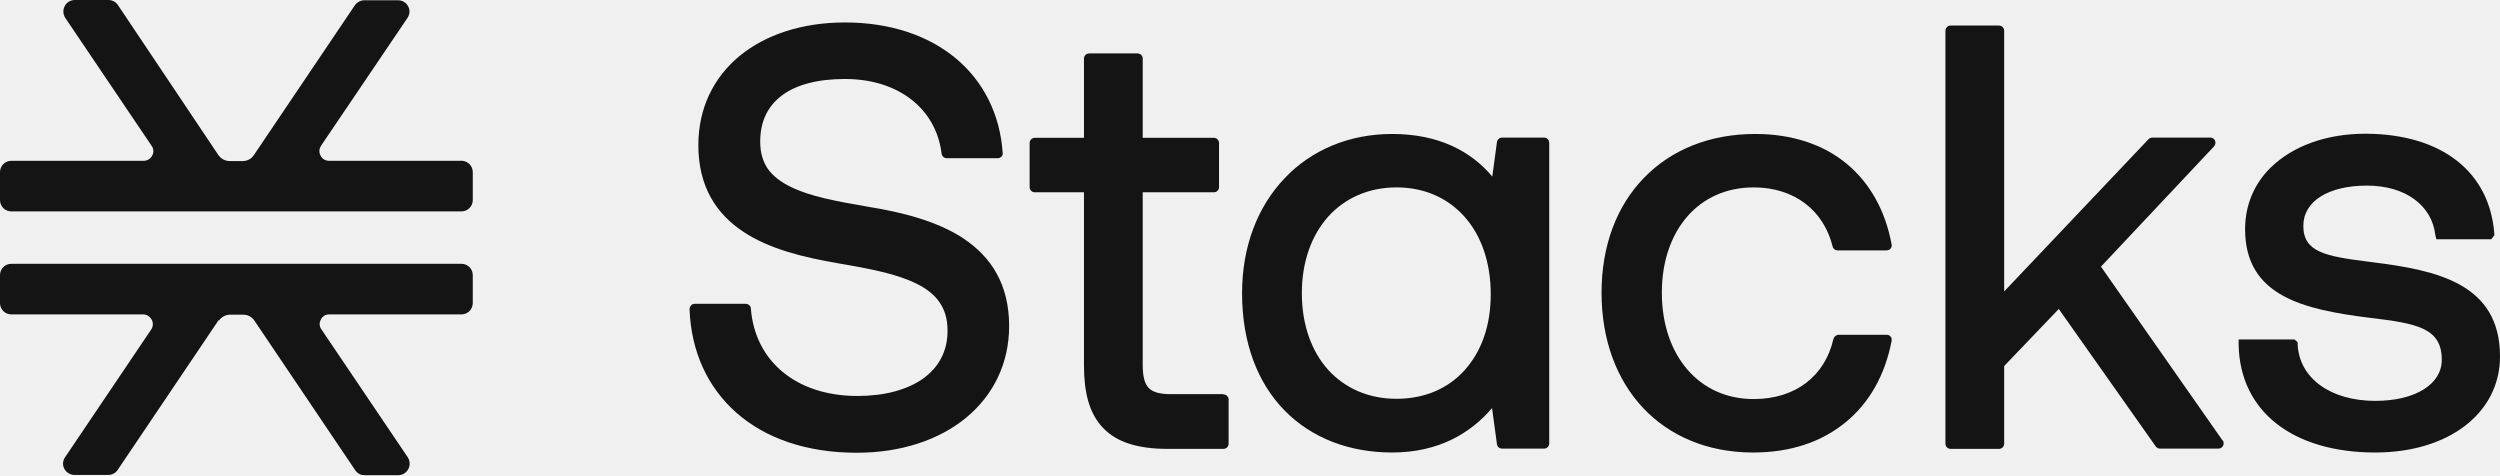
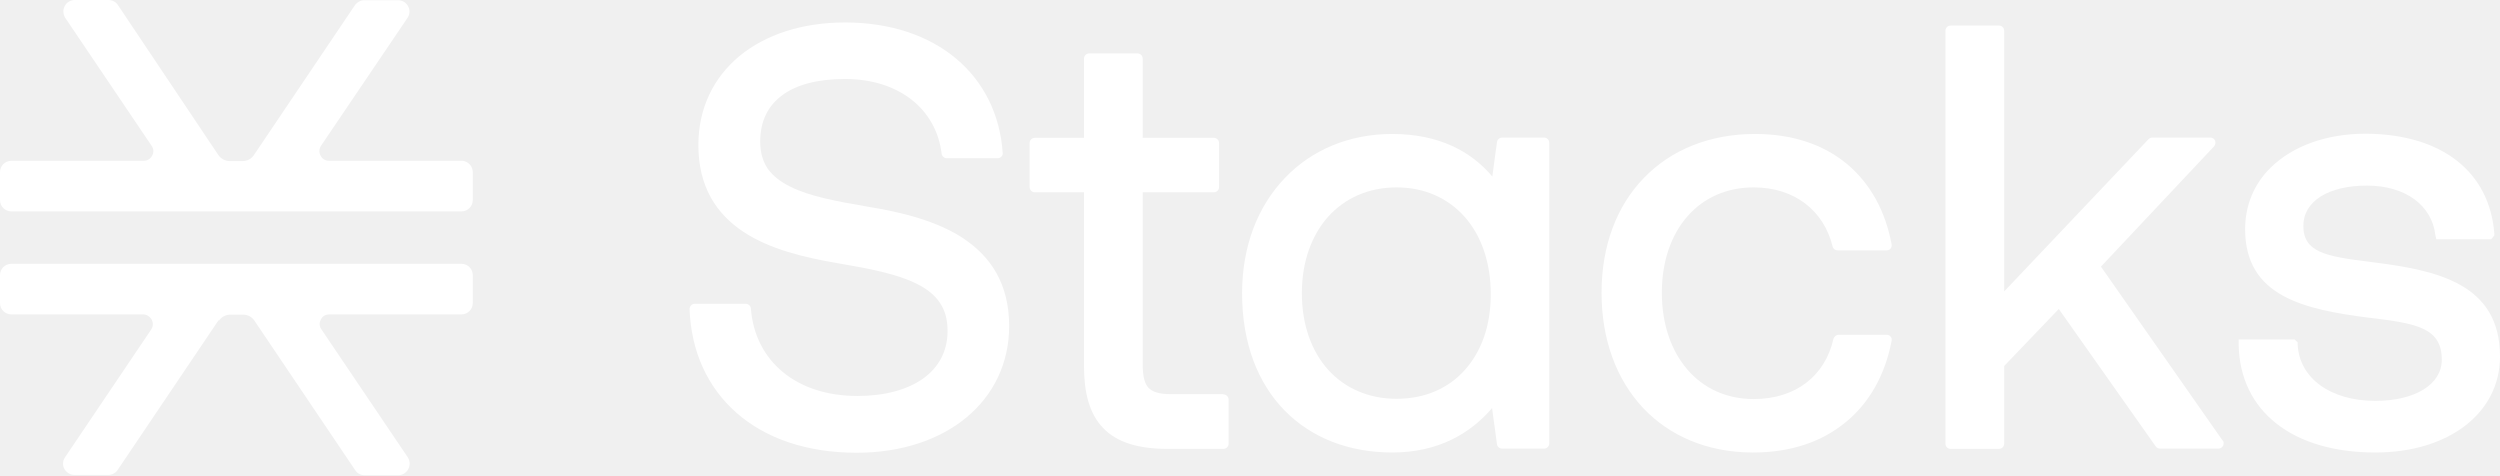
<svg xmlns="http://www.w3.org/2000/svg" width="121" height="23" viewBox="0 0 121 23" fill="none">
-   <path fill-rule="evenodd" clip-rule="evenodd" d="M15.518 7.533C15.43 7.383 15.443 7.196 15.543 7.046L19.726 0.862C19.839 0.687 19.851 0.475 19.751 0.3C19.651 0.112 19.463 0.012 19.263 0.012H17.634C17.459 0.012 17.284 0.1 17.171 0.262L12.287 7.508C12.161 7.696 11.961 7.796 11.736 7.796H11.122C10.896 7.796 10.696 7.683 10.571 7.508L5.711 0.25C5.611 0.087 5.423 0 5.248 0H3.62C3.419 0 3.219 0.112 3.131 0.3C3.031 0.487 3.056 0.7 3.156 0.862L7.339 7.059C7.44 7.196 7.452 7.383 7.364 7.533C7.277 7.696 7.126 7.783 6.951 7.783H0.551C0.238 7.783 0 8.033 0 8.333V9.682C0 9.995 0.25 10.232 0.551 10.232H22.331C22.644 10.232 22.882 9.982 22.882 9.682V8.333C22.882 8.046 22.669 7.821 22.394 7.783C22.369 7.783 22.344 7.783 22.319 7.783H15.931C15.756 7.783 15.593 7.696 15.518 7.533ZM10.583 15.492L5.699 22.738C5.598 22.9 5.411 22.988 5.235 22.988H3.607C3.407 22.988 3.219 22.875 3.119 22.7C3.018 22.525 3.031 22.3 3.144 22.138L7.314 15.954C7.415 15.804 7.427 15.629 7.339 15.467C7.252 15.317 7.101 15.217 6.926 15.217H0.551C0.25 15.217 0 14.979 0 14.667V13.318C0 13.018 0.238 12.768 0.551 12.768H22.281C22.281 12.768 22.319 12.768 22.331 12.768C22.632 12.768 22.882 13.005 22.882 13.318V14.667C22.882 14.967 22.644 15.217 22.331 15.217H15.944C15.756 15.217 15.606 15.304 15.53 15.467C15.443 15.629 15.455 15.804 15.556 15.941L19.739 22.138C19.839 22.3 19.864 22.513 19.764 22.7C19.663 22.888 19.476 23 19.275 23H17.647C17.459 23 17.296 22.913 17.196 22.763L12.312 15.517C12.186 15.329 11.986 15.229 11.761 15.229H11.147C10.921 15.229 10.721 15.342 10.596 15.517L10.583 15.492Z" fill="#141414" />
-   <path fill-rule="evenodd" clip-rule="evenodd" d="M74.732 6.659H72.703C72.578 6.659 72.478 6.746 72.453 6.871L72.227 8.545C71.2 7.321 69.635 6.484 67.38 6.484C65.301 6.484 63.473 7.258 62.183 8.62C60.88 9.982 60.116 11.906 60.116 14.192C60.116 16.616 60.88 18.552 62.183 19.877C63.485 21.201 65.301 21.901 67.38 21.901C69.647 21.901 71.188 20.951 72.215 19.752L72.453 21.501C72.465 21.626 72.578 21.713 72.703 21.713H74.732C74.87 21.713 74.983 21.601 74.983 21.463V6.909C74.983 6.771 74.87 6.659 74.732 6.659ZM64.287 17.903C63.485 17.016 63.009 15.729 63.009 14.192C63.009 12.655 63.485 11.381 64.287 10.482C65.088 9.595 66.228 9.07 67.593 9.07C68.959 9.07 70.086 9.595 70.887 10.494C71.689 11.394 72.152 12.693 72.152 14.242C72.152 15.791 71.689 17.016 70.9 17.903C70.111 18.79 68.971 19.302 67.593 19.302C66.216 19.302 65.076 18.777 64.274 17.89L64.287 17.903Z" fill="#141414" />
-   <path d="M114.838 12.693L114.65 12.668C112.558 12.406 111.481 12.206 111.481 10.932C111.481 9.745 112.684 8.983 114.562 8.983C116.441 8.983 117.706 9.957 117.869 11.369L117.919 11.581H120.574L120.724 11.394V11.294C120.486 8.308 118.182 6.509 114.562 6.472H114.487C112.608 6.472 110.98 7.059 109.903 8.108C109.089 8.908 108.663 9.945 108.663 11.094C108.663 14.342 111.506 14.98 114.675 15.379C116.979 15.654 118.182 15.867 118.182 17.416C118.182 18.603 116.892 19.402 114.963 19.402C112.796 19.402 111.281 18.303 111.206 16.666V16.566L111.055 16.429H108.35V16.691C108.413 19.902 110.955 21.901 114.963 21.901C118.52 21.901 121 19.989 121 17.253C121 13.73 117.956 13.081 114.838 12.693Z" fill="#141414" />
-   <path fill-rule="evenodd" clip-rule="evenodd" d="M107.585 21.338L101.686 12.905L107.16 7.084C107.222 7.009 107.247 6.909 107.21 6.809C107.172 6.721 107.084 6.659 106.984 6.659H104.179C104.116 6.659 104.041 6.684 103.991 6.734L97.002 14.105V1.487C97.002 1.349 96.889 1.237 96.752 1.237H94.41C94.272 1.237 94.159 1.349 94.159 1.487V21.476C94.159 21.613 94.272 21.726 94.41 21.726H96.752C96.889 21.726 97.002 21.613 97.002 21.476V17.715L99.645 14.954L104.342 21.613C104.392 21.676 104.467 21.713 104.542 21.713H107.373C107.46 21.713 107.548 21.663 107.598 21.576C107.636 21.488 107.636 21.388 107.585 21.313V21.338Z" fill="#141414" />
-   <path fill-rule="evenodd" clip-rule="evenodd" d="M91.329 16.204H88.987C88.874 16.204 88.774 16.291 88.737 16.404C88.536 17.303 88.073 18.028 87.422 18.527C86.77 19.027 85.906 19.314 84.879 19.314C83.552 19.314 82.449 18.79 81.673 17.89C80.896 16.991 80.433 15.704 80.433 14.167C80.433 12.63 80.896 11.356 81.673 10.469C82.449 9.582 83.552 9.07 84.879 9.07C86.858 9.07 88.273 10.194 88.699 11.931C88.724 12.043 88.824 12.118 88.937 12.118H91.317C91.392 12.118 91.467 12.081 91.504 12.031C91.555 11.968 91.567 11.893 91.555 11.831C91.254 10.207 90.515 8.87 89.388 7.933C88.261 6.996 86.745 6.484 84.954 6.484C82.75 6.484 80.884 7.246 79.569 8.608C78.254 9.957 77.515 11.881 77.515 14.167C77.515 16.453 78.241 18.377 79.531 19.752C80.809 21.101 82.625 21.888 84.791 21.901C84.816 21.901 84.841 21.901 84.867 21.901C86.658 21.901 88.173 21.388 89.325 20.439C90.478 19.502 91.242 18.14 91.555 16.491C91.567 16.416 91.555 16.341 91.504 16.291C91.454 16.229 91.392 16.204 91.317 16.204H91.329Z" fill="#141414" />
-   <path fill-rule="evenodd" clip-rule="evenodd" d="M59.214 19.077H56.659C56.096 19.077 55.783 18.965 55.595 18.777C55.407 18.577 55.307 18.24 55.307 17.653V9.307H58.751C58.889 9.307 59.001 9.195 59.001 9.057V6.921C59.001 6.784 58.889 6.671 58.751 6.671H55.307V2.836C55.307 2.698 55.194 2.586 55.056 2.586H52.714C52.576 2.586 52.464 2.698 52.464 2.836V6.671H50.084C49.946 6.671 49.834 6.784 49.834 6.921V9.057C49.834 9.195 49.946 9.307 50.084 9.307H52.464V17.678C52.464 18.989 52.714 20.014 53.391 20.714C54.054 21.413 55.094 21.726 56.522 21.726H59.214C59.352 21.726 59.465 21.613 59.465 21.476V19.339C59.465 19.202 59.352 19.09 59.214 19.09V19.077Z" fill="#141414" />
-   <path fill-rule="evenodd" clip-rule="evenodd" d="M46.638 11.544C45.348 10.694 43.645 10.269 42.016 10.007C40.501 9.745 39.186 9.507 38.247 9.033C37.783 8.808 37.42 8.52 37.169 8.183C36.931 7.833 36.794 7.408 36.794 6.859C36.794 5.859 37.169 5.122 37.858 4.61C38.547 4.098 39.574 3.823 40.902 3.823C43.494 3.823 45.31 5.272 45.573 7.433C45.586 7.558 45.699 7.658 45.824 7.658H48.279C48.354 7.658 48.416 7.633 48.467 7.583C48.517 7.533 48.542 7.471 48.529 7.396C48.404 5.535 47.602 3.948 46.275 2.836C44.947 1.724 43.093 1.087 40.902 1.087C38.823 1.087 37.057 1.674 35.792 2.711C34.527 3.76 33.8 5.247 33.8 7.021C33.8 9.045 34.677 10.357 35.98 11.219C37.257 12.068 38.948 12.468 40.564 12.743C42.092 13.005 43.419 13.255 44.384 13.742C44.859 13.98 45.223 14.267 45.473 14.63C45.724 14.992 45.861 15.429 45.861 16.016C45.861 17.016 45.423 17.79 44.672 18.328C43.908 18.865 42.818 19.165 41.503 19.165C40.013 19.165 38.773 18.74 37.883 18.003C36.994 17.266 36.443 16.216 36.343 14.942C36.343 14.817 36.23 14.704 36.092 14.704H33.625C33.562 14.704 33.487 14.729 33.45 14.78C33.4 14.829 33.374 14.892 33.374 14.967C33.45 17.003 34.239 18.74 35.642 19.977C37.044 21.213 39.036 21.913 41.465 21.913C43.62 21.913 45.461 21.288 46.763 20.214C48.078 19.127 48.842 17.59 48.842 15.779C48.842 13.742 47.953 12.431 46.651 11.556L46.638 11.544Z" fill="#141414" />
+   <path fill-rule="evenodd" clip-rule="evenodd" d="M15.518 7.533C15.43 7.383 15.443 7.196 15.543 7.046L19.726 0.862C19.839 0.687 19.851 0.475 19.751 0.3C19.651 0.112 19.463 0.012 19.263 0.012H17.634C17.459 0.012 17.284 0.1 17.171 0.262L12.287 7.508C12.161 7.696 11.961 7.796 11.736 7.796H11.122C10.896 7.796 10.696 7.683 10.571 7.508L5.711 0.25C5.611 0.087 5.423 0 5.248 0H3.62C3.419 0 3.219 0.112 3.131 0.3C3.031 0.487 3.056 0.7 3.156 0.862L7.339 7.059C7.44 7.196 7.452 7.383 7.364 7.533C7.277 7.696 7.126 7.783 6.951 7.783H0.551C0.238 7.783 0 8.033 0 8.333V9.682C0 9.995 0.25 10.232 0.551 10.232H22.331C22.644 10.232 22.882 9.982 22.882 9.682V8.333C22.882 8.046 22.669 7.821 22.394 7.783C22.369 7.783 22.344 7.783 22.319 7.783H15.931C15.756 7.783 15.593 7.696 15.518 7.533ZM10.583 15.492L5.699 22.738C5.598 22.9 5.411 22.988 5.235 22.988H3.607C3.407 22.988 3.219 22.875 3.119 22.7C3.018 22.525 3.031 22.3 3.144 22.138L7.314 15.954C7.415 15.804 7.427 15.629 7.339 15.467C7.252 15.317 7.101 15.217 6.926 15.217H0.551C0.25 15.217 0 14.979 0 14.667V13.318C0 13.018 0.238 12.768 0.551 12.768H22.281C22.281 12.768 22.319 12.768 22.331 12.768C22.632 12.768 22.882 13.005 22.882 13.318V14.667C22.882 14.967 22.644 15.217 22.331 15.217H15.944C15.756 15.217 15.606 15.304 15.53 15.467C15.443 15.629 15.455 15.804 15.556 15.941L19.739 22.138C19.839 22.3 19.864 22.513 19.764 22.7C19.663 22.888 19.476 23 19.275 23H17.647C17.459 23 17.296 22.913 17.196 22.763L12.312 15.517C12.186 15.329 11.986 15.229 11.761 15.229H11.147C10.921 15.229 10.721 15.342 10.596 15.517L10.583 15.492Z" fill="white" />
+   <path fill-rule="evenodd" clip-rule="evenodd" d="M74.733 6.659H72.704C72.579 6.659 72.479 6.746 72.454 6.871L72.228 8.545C71.201 7.321 69.636 6.484 67.381 6.484C65.302 6.484 63.474 7.258 62.184 8.62C60.881 9.982 60.117 11.906 60.117 14.192C60.117 16.616 60.881 18.552 62.184 19.877C63.486 21.201 65.302 21.901 67.381 21.901C69.648 21.901 71.189 20.951 72.216 19.752L72.454 21.501C72.466 21.626 72.579 21.713 72.704 21.713H74.733C74.871 21.713 74.984 21.601 74.984 21.463V6.909C74.984 6.771 74.871 6.659 74.733 6.659ZM64.288 17.903C63.486 17.016 63.01 15.729 63.01 14.192C63.01 12.655 63.486 11.381 64.288 10.482C65.089 9.595 66.229 9.07 67.594 9.07C68.96 9.07 70.087 9.595 70.888 10.494C71.69 11.394 72.153 12.693 72.153 14.242C72.153 15.791 71.69 17.016 70.901 17.903C70.112 18.79 68.972 19.302 67.594 19.302C66.217 19.302 65.077 18.777 64.275 17.89L64.288 17.903Z" fill="white" />
+   <path d="M114.838 12.693L114.65 12.668C112.559 12.406 111.482 12.206 111.482 10.932C111.482 9.745 112.684 8.983 114.563 8.983C116.441 8.983 117.706 9.957 117.869 11.369L117.919 11.581H120.575L120.725 11.394V11.294C120.487 8.308 118.182 6.509 114.563 6.472H114.488C112.609 6.472 110.981 7.059 109.904 8.108C109.09 8.908 108.664 9.945 108.664 11.094C108.664 14.342 111.507 14.98 114.675 15.379C116.98 15.654 118.182 15.867 118.182 17.416C118.182 18.603 116.892 19.402 114.964 19.402C112.797 19.402 111.281 18.303 111.206 16.666V16.566L111.056 16.429H108.351V16.691C108.413 19.902 110.956 21.901 114.964 21.901C118.52 21.901 121 19.989 121 17.253C121 13.73 117.957 13.081 114.838 12.693Z" fill="white" />
+   <path fill-rule="evenodd" clip-rule="evenodd" d="M107.585 21.338L101.686 12.905L107.16 7.084C107.222 7.009 107.247 6.909 107.21 6.809C107.172 6.721 107.084 6.659 106.984 6.659H104.179C104.116 6.659 104.041 6.684 103.991 6.734L97.002 14.105V1.487C97.002 1.349 96.889 1.237 96.752 1.237H94.41C94.272 1.237 94.159 1.349 94.159 1.487V21.476C94.159 21.613 94.272 21.726 94.41 21.726H96.752C96.889 21.726 97.002 21.613 97.002 21.476V17.715L99.645 14.954L104.342 21.613C104.392 21.676 104.467 21.713 104.542 21.713H107.373C107.46 21.713 107.548 21.663 107.598 21.576C107.636 21.488 107.636 21.388 107.585 21.313V21.338Z" fill="white" />
+   <path fill-rule="evenodd" clip-rule="evenodd" d="M91.329 16.204H88.987C88.874 16.204 88.774 16.291 88.737 16.404C88.536 17.303 88.073 18.028 87.422 18.527C86.77 19.027 85.906 19.314 84.879 19.314C83.552 19.314 82.449 18.79 81.673 17.89C80.896 16.991 80.433 15.704 80.433 14.167C80.433 12.63 80.896 11.356 81.673 10.469C82.449 9.582 83.552 9.07 84.879 9.07C86.858 9.07 88.273 10.194 88.699 11.931C88.724 12.043 88.824 12.118 88.937 12.118H91.317C91.392 12.118 91.467 12.081 91.504 12.031C91.555 11.968 91.567 11.893 91.555 11.831C91.254 10.207 90.515 8.87 89.388 7.933C88.261 6.996 86.745 6.484 84.954 6.484C82.75 6.484 80.884 7.246 79.569 8.608C78.254 9.957 77.515 11.881 77.515 14.167C77.515 16.453 78.241 18.377 79.531 19.752C80.809 21.101 82.625 21.888 84.791 21.901C84.816 21.901 84.841 21.901 84.867 21.901C86.658 21.901 88.173 21.388 89.325 20.439C90.478 19.502 91.242 18.14 91.555 16.491C91.567 16.416 91.555 16.341 91.504 16.291C91.454 16.229 91.392 16.204 91.317 16.204H91.329Z" fill="white" />
+   <path fill-rule="evenodd" clip-rule="evenodd" d="M59.215 19.077H56.66C56.096 19.077 55.783 18.965 55.595 18.777C55.407 18.577 55.307 18.24 55.307 17.653V9.307H58.751C58.889 9.307 59.002 9.195 59.002 9.057V6.921C59.002 6.784 58.889 6.671 58.751 6.671H55.307V2.836C55.307 2.698 55.194 2.586 55.057 2.586H52.715C52.577 2.586 52.464 2.698 52.464 2.836V6.671H50.084C49.947 6.671 49.834 6.784 49.834 6.921V9.057C49.834 9.195 49.947 9.307 50.084 9.307H52.464V17.678C52.464 18.989 52.715 20.014 53.391 20.714C54.055 21.413 55.094 21.726 56.522 21.726H59.215C59.353 21.726 59.465 21.613 59.465 21.476V19.339C59.465 19.202 59.353 19.09 59.215 19.09V19.077Z" fill="white" />
+   <path fill-rule="evenodd" clip-rule="evenodd" d="M46.639 11.544C45.349 10.694 43.645 10.269 42.017 10.007C40.502 9.745 39.186 9.507 38.247 9.033C37.784 8.808 37.42 8.52 37.17 8.183C36.932 7.833 36.794 7.408 36.794 6.859C36.794 5.859 37.17 5.122 37.859 4.61C38.548 4.098 39.575 3.823 40.902 3.823C43.495 3.823 45.311 5.272 45.574 7.433C45.586 7.558 45.699 7.658 45.824 7.658H48.279C48.354 7.658 48.417 7.633 48.467 7.583C48.517 7.533 48.542 7.471 48.53 7.396C48.404 5.535 47.603 3.948 46.275 2.836C44.948 1.724 43.094 1.087 40.902 1.087C38.823 1.087 37.057 1.674 35.792 2.711C34.527 3.76 33.801 5.247 33.801 7.021C33.801 9.045 34.678 10.357 35.98 11.219C37.258 12.068 38.948 12.468 40.564 12.743C42.092 13.005 43.42 13.255 44.384 13.742C44.86 13.98 45.223 14.267 45.474 14.63C45.724 14.992 45.862 15.429 45.862 16.016C45.862 17.016 45.424 17.79 44.672 18.328C43.908 18.865 42.819 19.165 41.503 19.165C40.013 19.165 38.773 18.74 37.884 18.003C36.995 17.266 36.444 16.216 36.343 14.942C36.343 14.817 36.231 14.704 36.093 14.704H33.626C33.563 14.704 33.488 14.729 33.45 14.78C33.4 14.829 33.375 14.892 33.375 14.967C33.45 17.003 34.239 18.74 35.642 19.977C37.045 21.213 39.036 21.913 41.466 21.913C43.62 21.913 45.461 21.288 46.764 20.214C48.079 19.127 48.843 17.59 48.843 15.779C48.843 13.742 47.954 12.431 46.651 11.556L46.639 11.544Z" fill="white" />
</svg>
